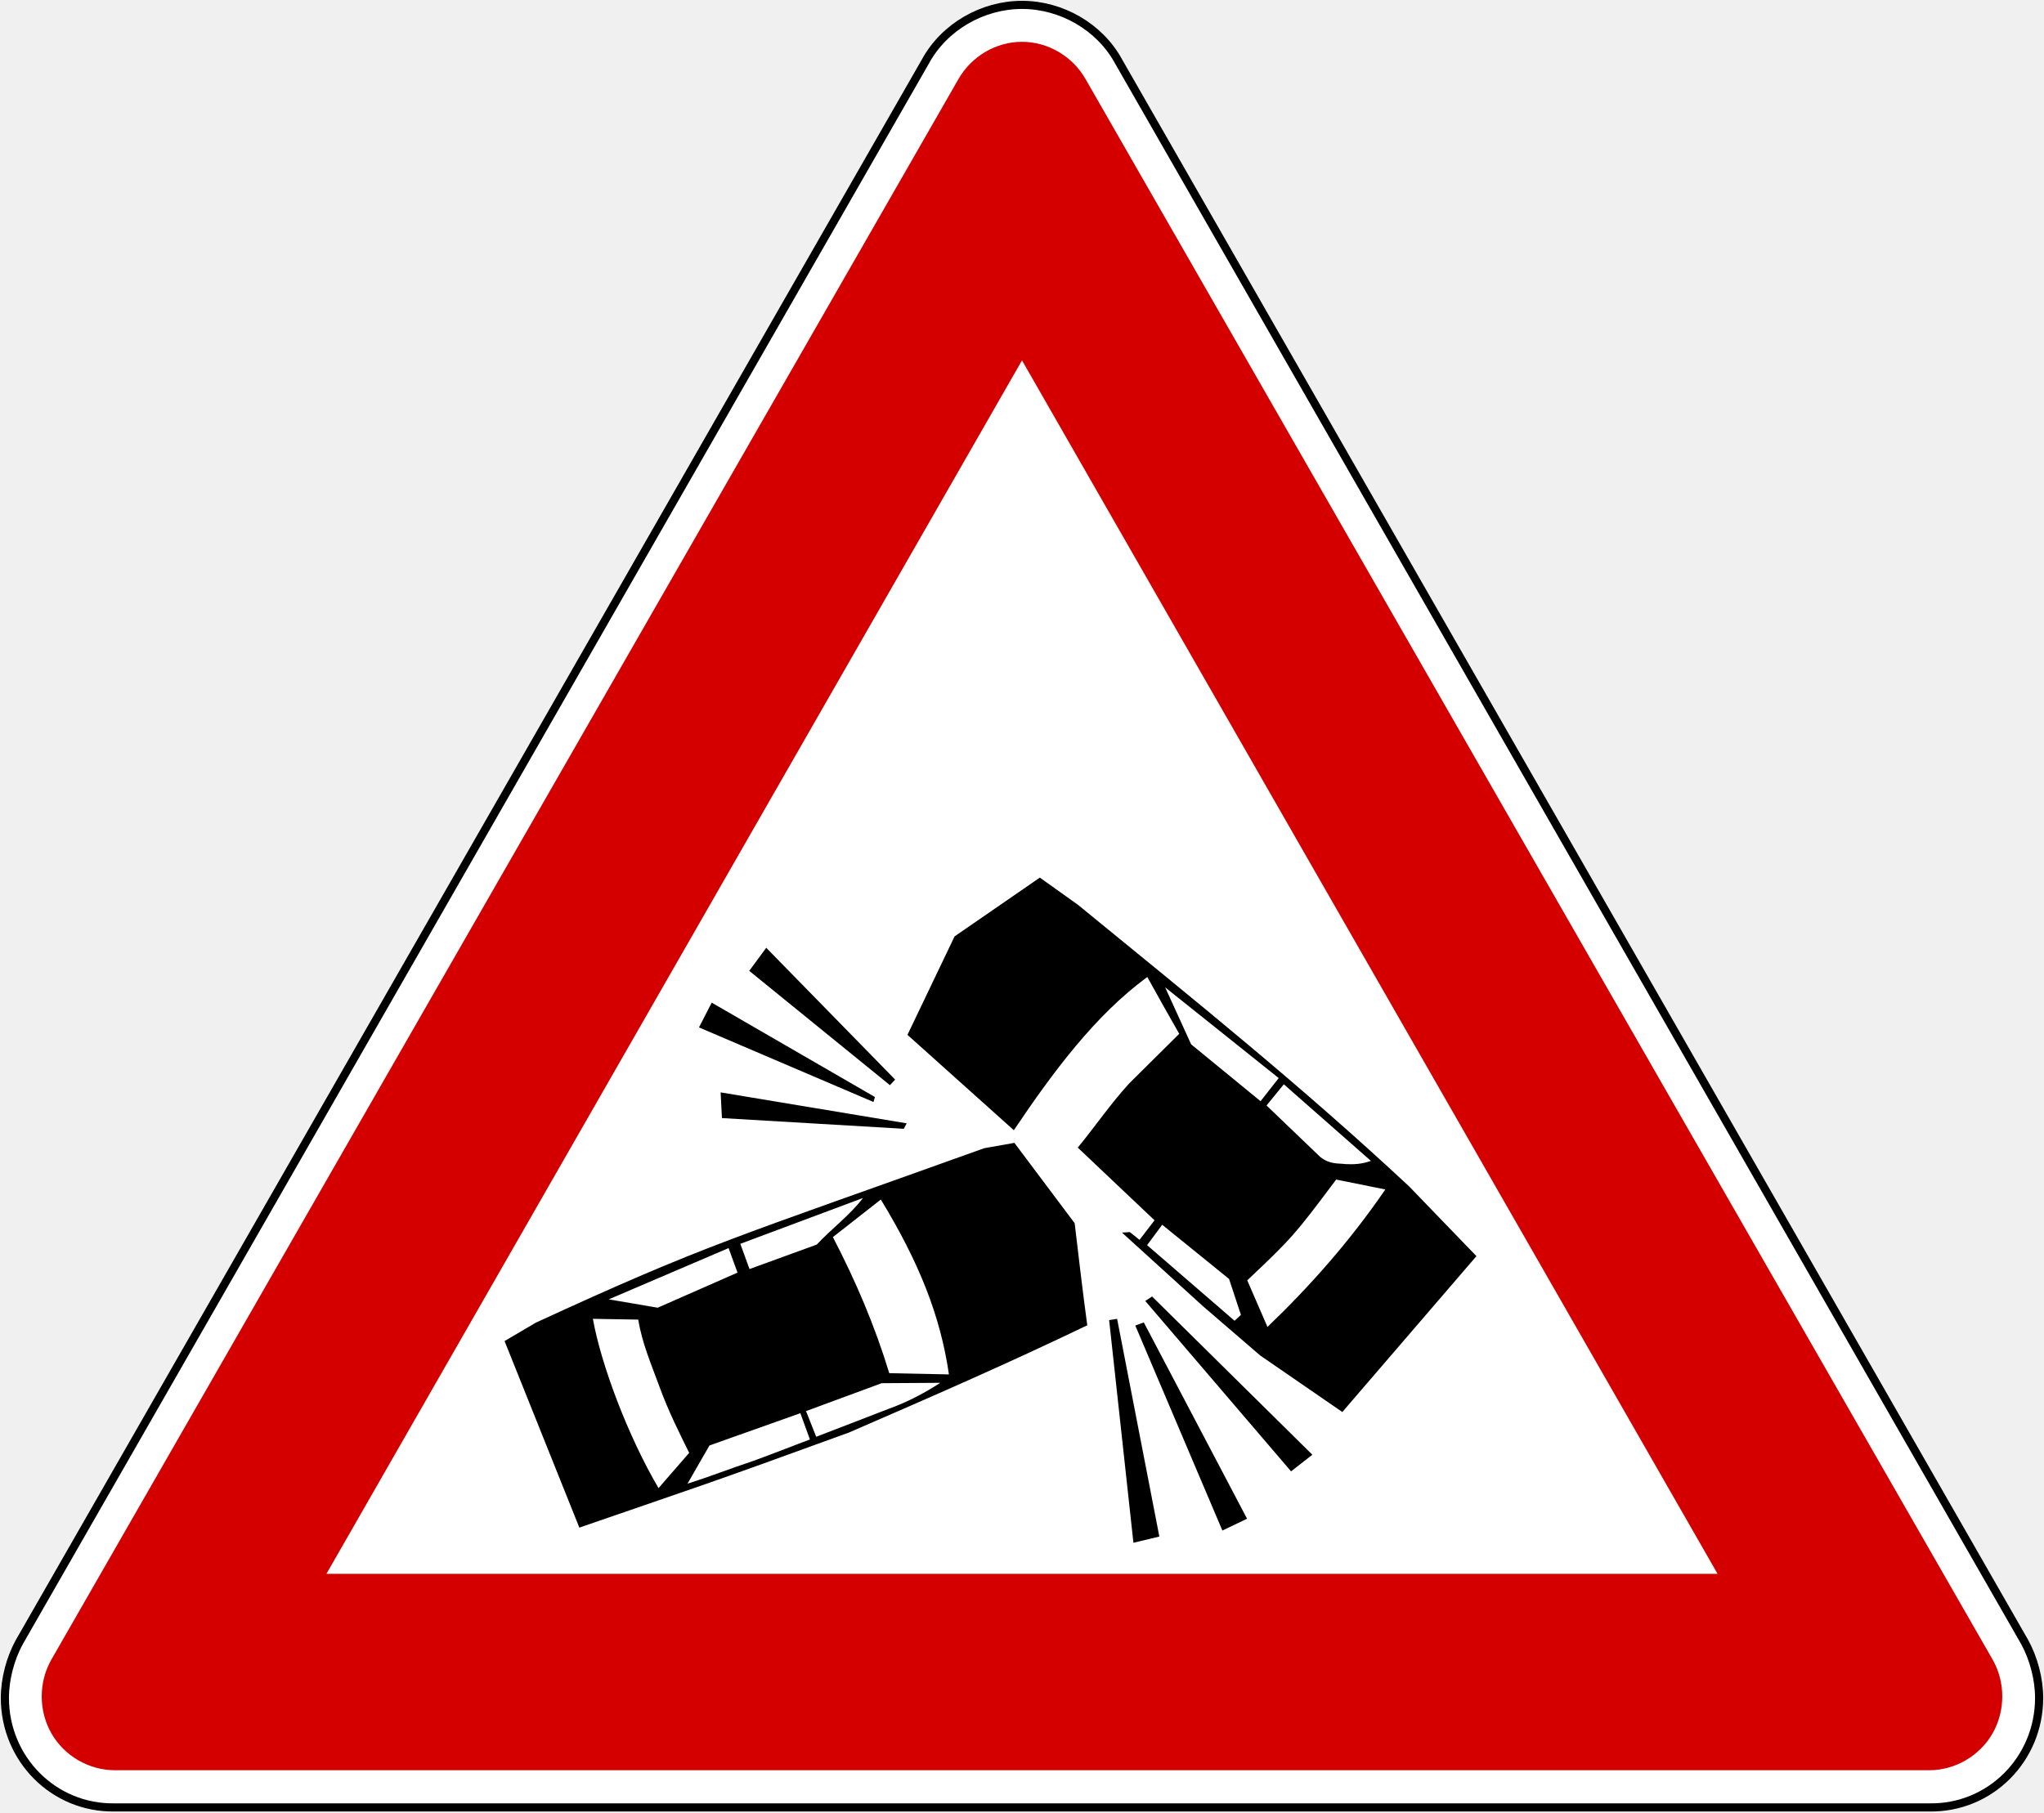
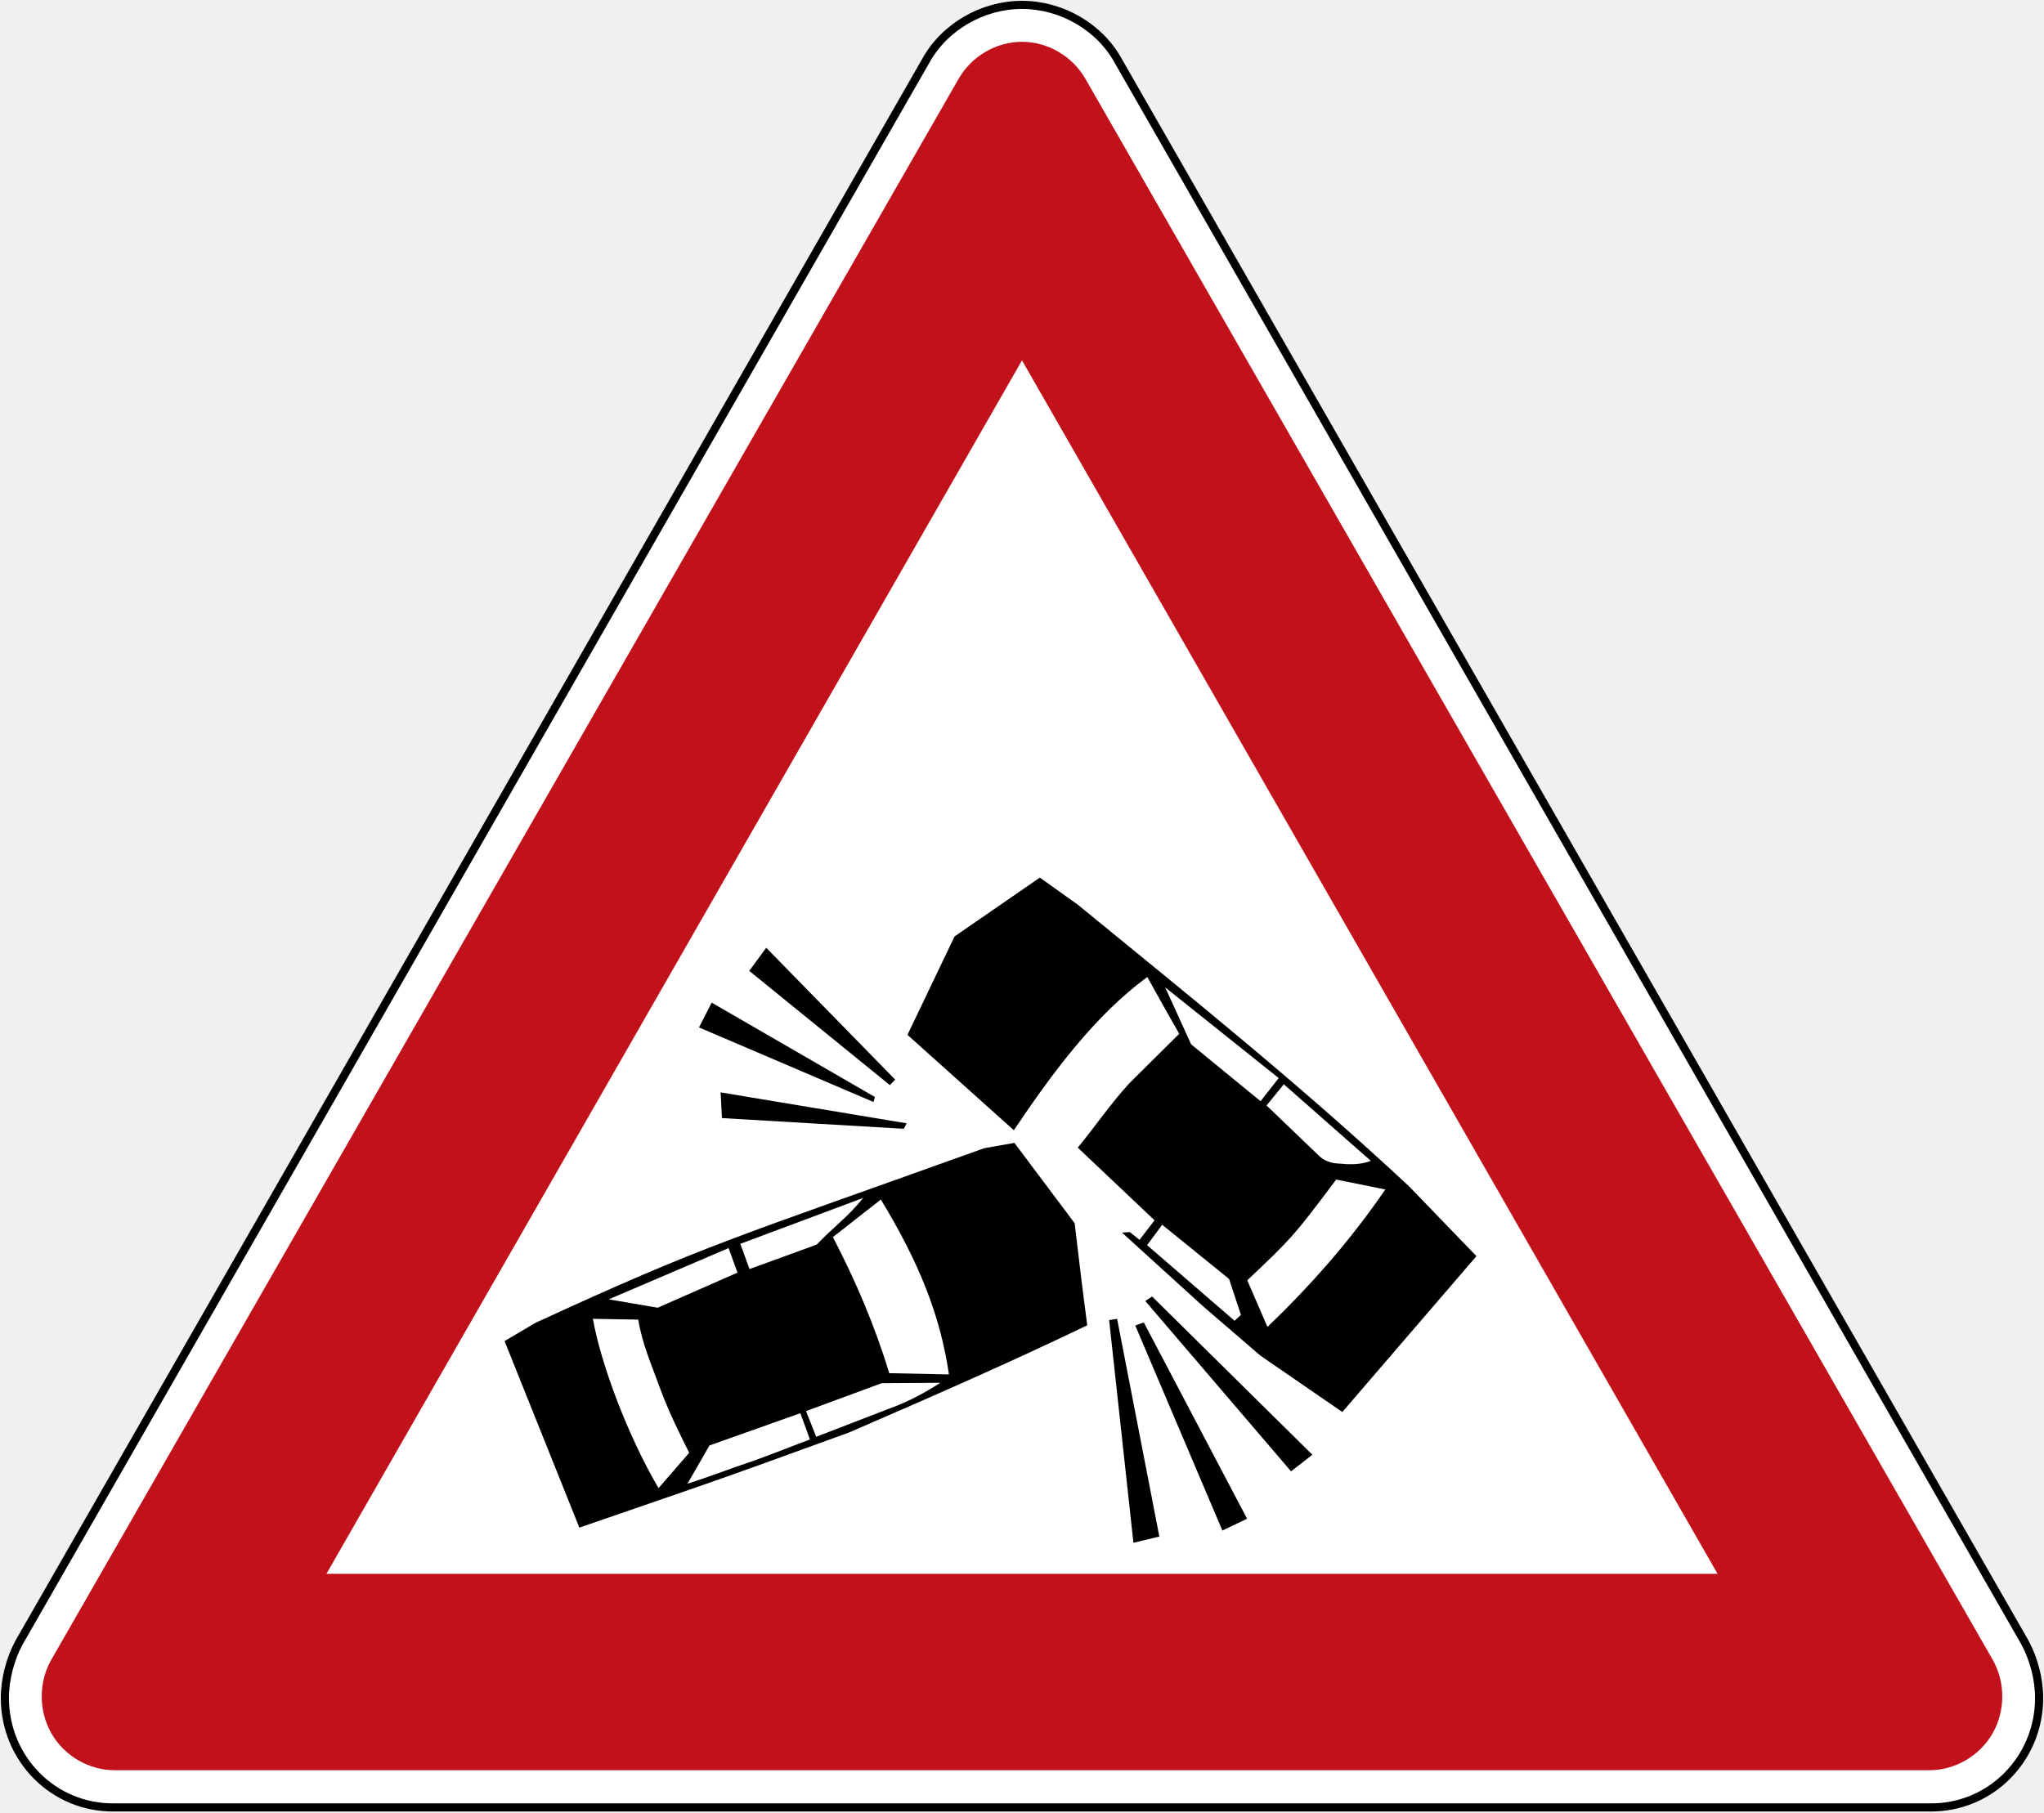
<svg xmlns="http://www.w3.org/2000/svg" viewBox="0 0 502.4 445.56" height="445.56" width="502.4" xml:space="preserve" version="1.1" id="svg2">
  <defs id="defs4" />
  <g id="layer1" transform="translate(2002.942,1318.612)">
    <path style="fill:#ffffff;fill-opacity:1;fill-rule:evenodd;stroke:#000000;stroke-opacity:1;stroke-width:2;stroke-miterlimit:4;stroke-dasharray:none" d="m -1751.742,-1317.412 c -9.744,0 -19.123,5.44 -23.719,13.875 l -222.75,388.656 c -2.172,3.97 -3.531,9.016 -3.531,13.719 0,14.994 11.992,27.15 26.969,26.906 l 446.062,0 c 14.976,0.244 26.969,-11.912 26.969,-26.906 0,-4.702 -1.359,-9.748 -3.531,-13.719 l -222.75,-388.656 c -4.595,-8.435 -13.974,-13.875 -23.719,-13.875 z" id="path5908" />
-     <path style="fill:#d40000;fill-opacity:1;fill-rule:evenodd;stroke:none" d="m -1751.742,-1308.332 c 6.405,0 12.378,3.562 15.562,9.062 l 223,388.656 c 3.167,5.542 3.184,12.573 0,18.156 -3.196,5.583 -9.286,9.08 -15.625,9.062 l -445.875,0 c -6.339,0.018 -12.429,-3.479 -15.625,-9.062 -3.184,-5.583 -3.167,-12.615 0,-18.156 l 223,-388.656 c 3.185,-5.5 9.158,-9.062 15.562,-9.062 z" id="path5916" />
+     <path style="fill:#c1121c;fill-opacity:1;fill-rule:evenodd;stroke:none" d="m -1751.742,-1308.332 c 6.405,0 12.378,3.562 15.562,9.062 l 223,388.656 c 3.167,5.542 3.184,12.573 0,18.156 -3.196,5.583 -9.286,9.08 -15.625,9.062 l -445.875,0 c -6.339,0.018 -12.429,-3.479 -15.625,-9.062 -3.184,-5.583 -3.167,-12.615 0,-18.156 l 223,-388.656 c 3.185,-5.5 9.158,-9.062 15.562,-9.062 z" id="path5916" />
    <path d="m -1922.707,-931.682 341.93,0 -170.965,-298.33 z" style="fill:#ffffff;fill-opacity:1;fill-rule:evenodd;stroke:none" id="path5920" />
    <path d="m -1693.217,-985.386 -13.982,-12.04 -19.973,-18.158 1.942,-0.115 2.377,1.905 3.688,-4.807 -18.874,-17.871 c 4.325,-5.232 7.917,-10.602 12.655,-15.791 l 12.289,-12.188 c -2.436,-4.261 -5.497,-9.678 -7.848,-13.966 -12.809,9.408 -23.108,23.257 -32.808,37.669 l -26.144,-23.443 11.578,-24.202 20.959,-14.459 9.366,6.686 c 29.73,24.313 54.76,44.402 81.412,69.24 l 16.534,17.139 -32.962,38.321 -20.211,-13.918 z m 1.809,-6.994 -4.967,-11.461 c 10.899,-10.3 11.668,-11.17 21.856,-24.775 l 12.077,2.436 c -8.655,12.65 -18.482,23.745 -28.967,33.8 m -29.587,-20.11 3.714,-5.014 16.433,13.319 2.913,8.835 -1.549,1.454 -21.511,-18.593 z m -139.547,69.442 -18.381,-45.861 7.699,-4.532 c 42.041,-19.357 48.037,-20.556 110.183,-42.879 l 7.434,-1.316 14.81,19.75 c 0.998,8.447 1.99,16.895 3.099,25.098 -19.367,9.323 -38.587,17.701 -58.591,26.372 -36.528,13.297 -34.692,12.475 -66.253,23.368 m 188.311,-89.367 c -1.777,-0.25 -3.704,0.157 -6.166,-1.719 l -13.239,-12.697 4.25,-5.206 21.4,18.832 c -2.101,0.764 -4.128,0.907 -6.246,0.79 m -20.869,-15.462 -17.065,-13.982 -6.384,-14.008 27.905,22.302 -4.457,5.688 z m -76.6,67.166 -14.661,-0.301 c -3.587,-11.764 -8.24,-22.631 -13.86,-33.456 l 11.785,-9.238 c 9.36,15.399 14.634,28.521 16.736,42.996 m -87.515,-13.669 11.154,0.195 c 0.955,5.884 3.179,10.909 5.184,16.422 2.292,6.288 5.057,11.716 7.333,16.332 l -7.535,8.676 c -7.561,-12.883 -14.125,-30.383 -16.136,-41.627 m 139.234,53.534 -6.372,1.528 -5.97,-54.739 1.963,-0.314 10.379,53.524 z m -66.38,-31.46 -17.961,6.93 -2.499,-6.314 18.588,-6.861 14.417,-0.093 c -3.852,2.483 -7.826,4.627 -12.544,6.341 m -56.925,-24.806 -12.034,-2.054 29.46,-12.602 2.192,6.028 -19.617,8.628 z m 39.085,-15.515 -16.518,6.012 -2.255,-6.203 30.145,-11.265 c -3.211,4.234 -7.742,7.567 -11.371,11.456 m -15.494,53.147 c -5.831,1.926 -10.575,3.847 -16.258,5.619 l 5.391,-9.381 22.345,-7.938 2.35,6.468 c -3.146,1.146 -8.235,3.194 -13.828,5.232 m 33.487,-92.349 -34.575,-28.096 4.176,-5.678 31.689,32.41 -1.289,1.364 z m 3.412,10.729 -44.699,-2.632 -0.323,-6.32 45.723,7.609 -0.7,1.343 z m -50.34,-24.923 3.125,-6.091 40.12,23.204 -0.357,1.22 -42.89,-18.333 z m 128.648,123.693 -21.41,-50.398 2.096,-0.759 25.38,48.254 -6.065,2.903 z m 16.879,-14.55 -35.833,-41.887 1.672,-1.104 39.398,38.905 -5.237,4.086 z" style="fill:#000000;fill-opacity:1;fill-rule:evenodd;stroke:none" id="path5003" />
  </g>
</svg>
